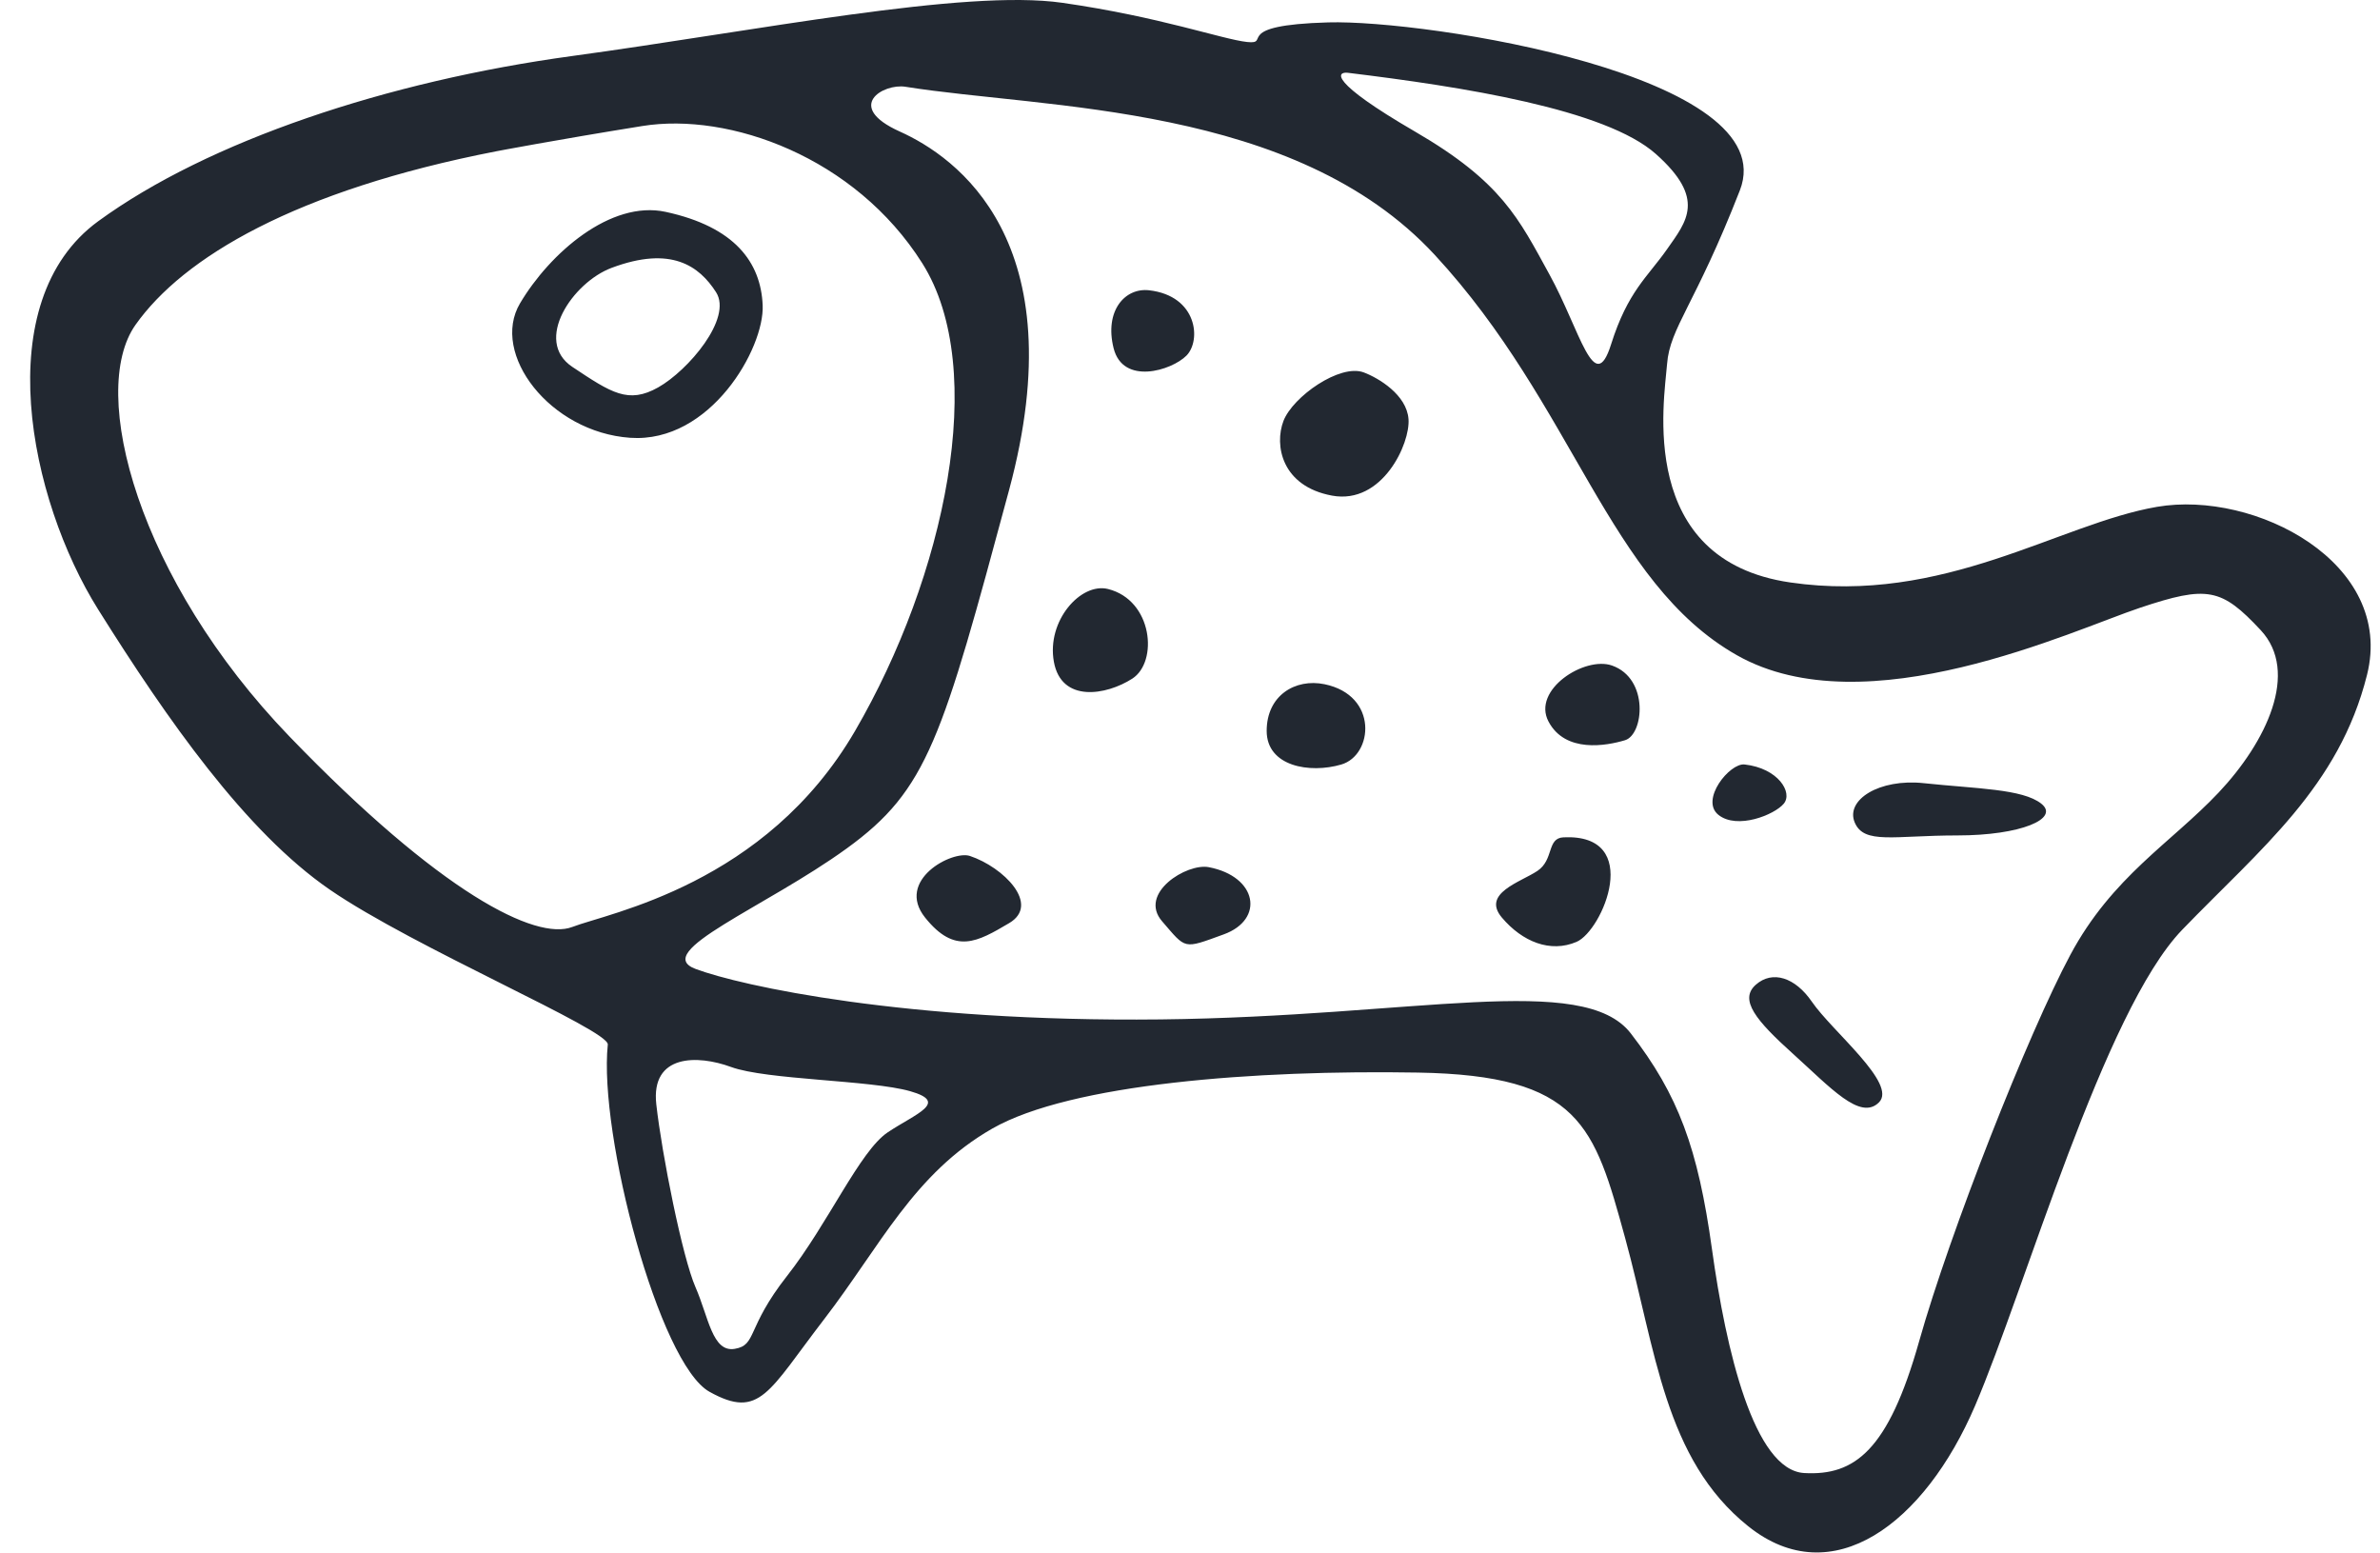
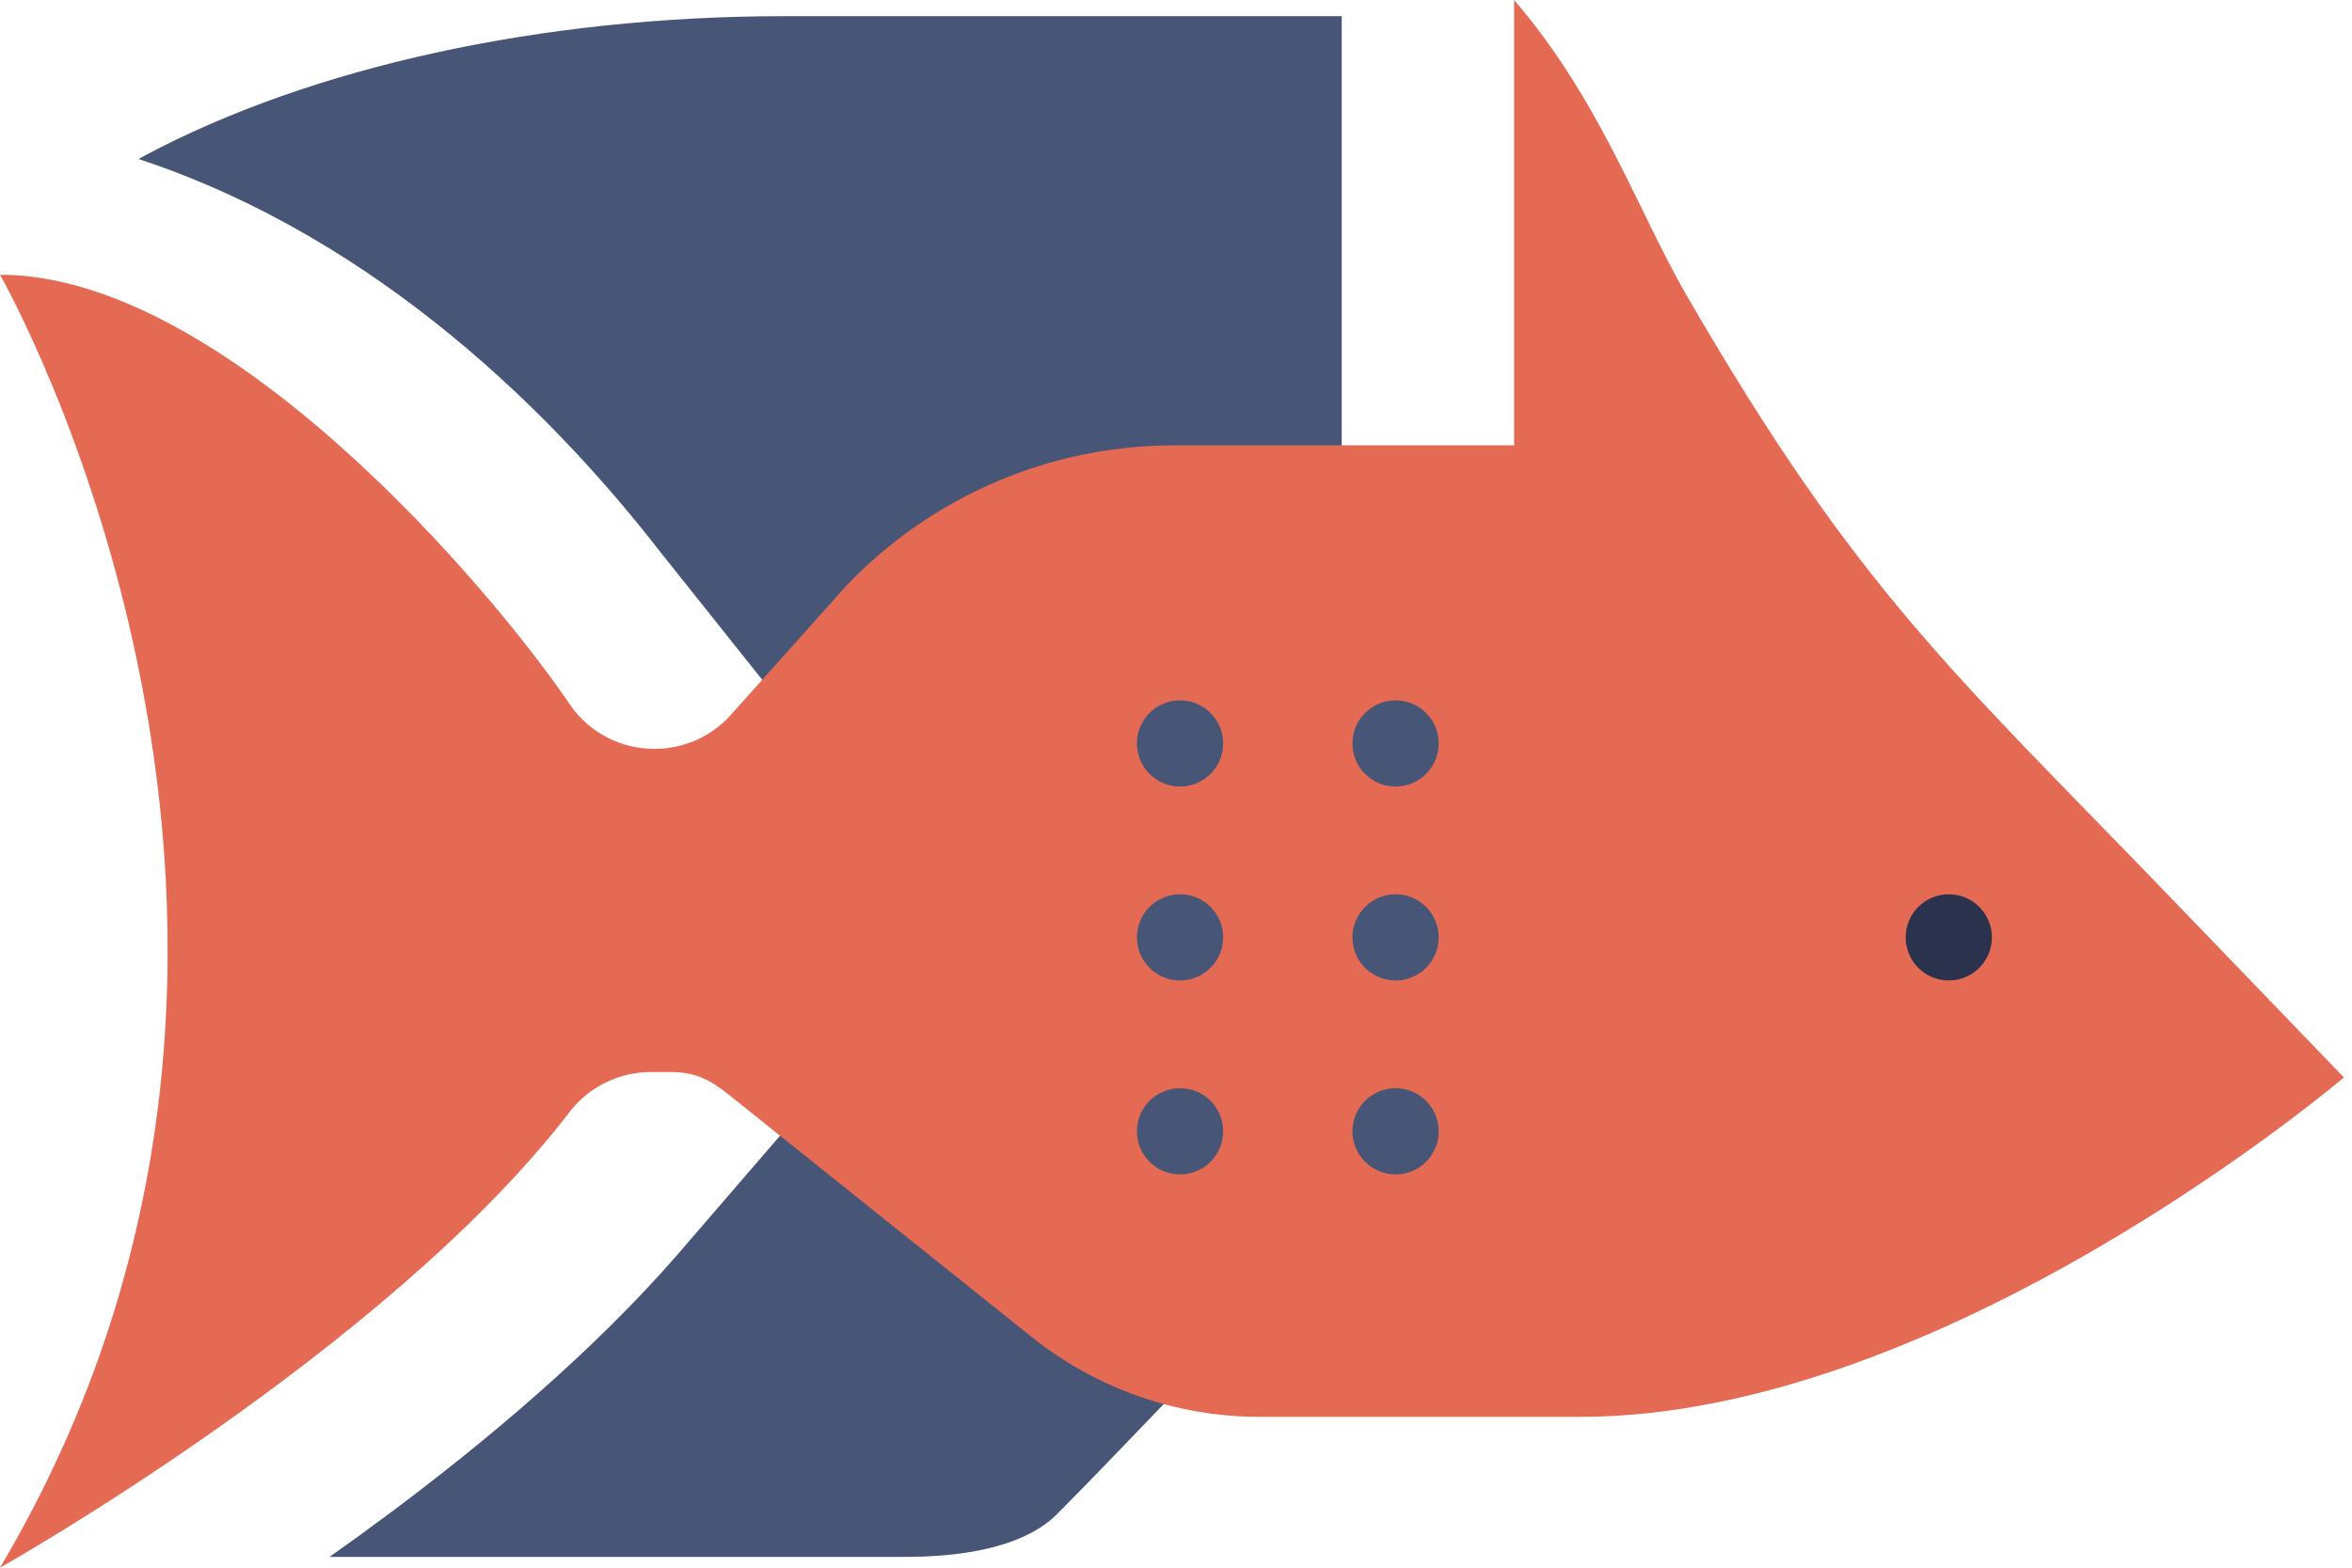
- <svg xmlns="http://www.w3.org/2000/svg" width="69" height="45" viewBox="0 0 69 45" fill="none">
-   <path d="M62.537 14.691C59.695 15.179 56.367 17.533 51.902 16.883C47.437 16.234 48.25 11.608 48.331 10.552C48.411 9.496 49.142 8.848 50.441 5.519C51.74 2.19 41.35 0.568 38.508 0.649C35.666 0.729 36.884 1.298 36.154 1.217C35.425 1.137 33.637 0.488 30.797 0.081C27.956 -0.325 21.95 0.893 16.592 1.623C11.235 2.353 6.04 4.085 2.847 6.413C-0.345 8.739 0.844 14.476 2.847 17.668C4.85 20.862 7.123 24.109 9.558 25.785C11.993 27.463 17.665 29.857 17.621 30.278C17.351 32.875 19.109 39.532 20.57 40.343C22.032 41.155 22.274 40.343 23.898 38.233C25.521 36.122 26.495 34.012 28.768 32.713C31.041 31.414 36.399 31.009 41.107 31.09C45.815 31.17 46.221 32.633 47.114 35.88C48.006 39.126 48.25 42.293 50.685 44.241C53.12 46.189 55.799 44.158 57.26 40.749C58.721 37.339 60.994 29.304 63.267 26.949C65.54 24.596 67.812 22.808 68.624 19.561C69.436 16.315 65.377 14.205 62.537 14.691ZM39.077 2.11C42.404 2.515 46.545 3.164 48.006 4.463C49.467 5.762 48.9 6.411 48.331 7.223C47.762 8.035 47.194 8.441 46.707 9.984C46.22 11.527 45.814 9.579 44.921 7.956C44.029 6.332 43.542 5.277 41.025 3.815C38.508 2.353 38.755 2.071 39.077 2.11ZM16.592 26.869C15.536 27.274 12.776 25.894 8.393 21.349C4.01 16.803 2.548 11.364 3.929 9.415C5.308 7.467 8.555 5.519 14.4 4.383C14.4 4.383 16.104 4.058 18.621 3.653C21.138 3.247 24.79 4.546 26.738 7.63C28.686 10.713 27.388 16.721 24.79 21.186C22.192 25.65 17.647 26.461 16.592 26.869ZM25.738 32.821C24.927 33.362 24.007 35.473 22.816 36.987C21.625 38.503 21.95 38.99 21.3 39.098C20.651 39.207 20.543 38.178 20.164 37.312C19.785 36.447 19.19 33.47 19.027 32.009C18.865 30.548 20.229 30.573 21.192 30.927C22.221 31.305 25.251 31.305 26.388 31.63C27.524 31.954 26.55 32.279 25.738 32.821ZM64.323 22.972C62.943 24.433 61.238 25.407 60.021 27.68C58.804 29.953 56.53 35.717 55.638 38.882C54.745 42.047 53.77 42.779 52.31 42.698C50.85 42.618 50.037 39.126 49.632 36.204C49.227 33.282 48.658 31.739 47.279 29.954C45.899 28.17 41.029 29.467 33.641 29.549C26.254 29.631 21.463 28.573 20.164 28.085C18.865 27.598 22.192 26.3 24.547 24.594C26.901 22.889 27.307 21.428 29.255 14.204C31.203 6.98 27.712 4.544 26.089 3.814C24.465 3.084 25.61 2.412 26.251 2.515C30.31 3.164 37.535 3.002 41.593 7.385C45.65 11.769 46.625 16.882 50.359 18.994C54.093 21.106 60.1 18.264 62.048 17.615C63.997 16.965 64.402 17.046 65.54 18.264C66.677 19.482 65.702 21.51 64.323 22.972ZM19.297 6.141C17.705 5.797 15.943 7.332 15.076 8.793C14.21 10.254 15.943 12.527 18.269 12.69C20.596 12.852 22.165 10.092 22.111 8.848C22.058 7.602 21.3 6.574 19.297 6.141ZM19.082 11.229C18.216 11.716 17.729 11.391 16.592 10.634C15.456 9.875 16.604 8.187 17.729 7.765C19.46 7.115 20.272 7.711 20.759 8.469C21.246 9.226 19.947 10.742 19.082 11.229ZM33.314 8.414C32.613 8.334 32.015 9.01 32.285 10.092C32.556 11.174 33.963 10.742 34.396 10.309C34.83 9.875 34.721 8.576 33.314 8.414ZM39.538 10.795C38.848 10.536 37.482 11.497 37.21 12.201C36.94 12.905 37.156 14.095 38.617 14.366C40.078 14.636 40.89 12.851 40.835 12.147C40.782 11.444 39.97 10.958 39.538 10.795ZM32.123 17.073C31.336 16.877 30.337 17.993 30.554 19.184C30.771 20.375 32.07 20.158 32.827 19.671C33.584 19.184 33.422 17.398 32.123 17.073ZM28.119 24.811C27.605 24.64 25.954 25.515 26.82 26.597C27.686 27.68 28.336 27.301 29.255 26.759C30.175 26.219 29.093 25.136 28.119 24.811ZM35.045 25.136C34.408 25.012 32.989 25.894 33.692 26.706C34.396 27.518 34.287 27.518 35.478 27.084C36.669 26.652 36.453 25.406 35.045 25.136ZM38.401 19.833C37.553 19.658 36.723 20.158 36.723 21.186C36.723 22.214 37.968 22.43 38.888 22.16C39.808 21.889 39.97 20.158 38.401 19.833ZM46.734 19.291C45.942 19.013 44.407 19.995 44.894 20.915C45.381 21.836 46.572 21.619 47.112 21.456C47.655 21.294 47.818 19.671 46.734 19.291ZM45.328 24.271C44.838 24.294 45.058 24.92 44.571 25.245C44.084 25.57 42.947 25.894 43.542 26.597C44.137 27.301 44.949 27.626 45.707 27.301C46.464 26.976 47.655 24.162 45.328 24.271ZM50.578 22.159C50.146 22.111 49.279 23.186 49.82 23.62C50.362 24.053 51.444 23.62 51.714 23.296C51.984 22.972 51.552 22.268 50.578 22.159ZM50.902 28.545C50.415 28.979 50.902 29.574 51.984 30.548C53.066 31.522 53.932 32.496 54.474 31.954C55.016 31.414 53.12 29.899 52.526 29.032C52.048 28.337 51.389 28.113 50.902 28.545ZM55.773 22.701C54.48 22.563 53.5 23.188 53.77 23.837C54.04 24.486 54.906 24.216 56.747 24.216C58.587 24.216 59.724 23.729 59.182 23.297C58.64 22.863 57.287 22.863 55.773 22.701Z" fill="#222831" />
+ <svg xmlns="http://www.w3.org/2000/svg" width="75" height="50" viewBox="0 0 75 50" fill="none">
+   <path d="M4.419 5.072C12.213 7.643 17.864 13.49 21.047 17.593L24.523 21.954L27.005 19.177C29.73 16.33 33.5 14.72 37.442 14.72H42.784V0.516H25.012C17.301 0.516 9.926 2.126 4.595 4.973L4.419 5.072Z" fill="#475577" />
+   <path d="M10.508 49.656C10.508 49.656 24.17 49.656 28.852 49.656C32.245 49.656 33.364 48.632 33.715 48.282C34.507 47.492 36.142 45.79 37.443 44.433C35.919 44.019 34.486 43.296 33.237 42.296L25.189 35.856L21.596 40.023C18.934 43.081 15.551 45.933 12.402 48.282C11.758 48.763 11.123 49.222 10.508 49.656Z" fill="#475577" />
+   <path d="M74.742 34.364L69.256 28.668C62.334 21.48 59.278 18.902 53.801 9.454C52.226 6.738 51.044 3.213 48.282 0V14.204H37.441C33.5 14.204 29.73 15.814 27.006 18.661L23.305 22.8C22.689 23.489 21.809 23.883 20.885 23.883H20.852C19.777 23.883 18.771 23.352 18.168 22.462C15.652 18.753 7.189 8.763 0 8.763C0 8.763 12.027 29.725 0 50C0 50 12.344 43.056 18.17 35.457C18.782 34.658 19.751 34.192 20.757 34.192C20.986 34.192 21.214 34.192 21.422 34.192C22.16 34.192 22.65 34.443 23.226 34.904L32.894 42.639C34.958 44.289 37.522 45.189 40.165 45.189H50.395C62.028 45.189 74.742 34.364 74.742 34.364Z" fill="#E46A53" />
+   <path d="M44.502 25.086C45.261 25.086 45.876 24.47 45.876 23.711C45.876 22.952 45.261 22.337 44.502 22.337C43.742 22.337 43.127 22.952 43.127 23.711C43.127 24.47 43.742 25.086 44.502 25.086Z" fill="#475577" />
+   <path d="M44.502 31.271C45.261 31.271 45.876 30.656 45.876 29.897C45.876 29.138 45.261 28.522 44.502 28.522C43.742 28.522 43.127 29.138 43.127 29.897C43.127 30.656 43.742 31.271 44.502 31.271Z" fill="#475577" />
+   <path d="M44.502 37.457C45.261 37.457 45.876 36.842 45.876 36.082C45.876 35.323 45.261 34.708 44.502 34.708C43.742 34.708 43.127 35.323 43.127 36.082C43.127 36.842 43.742 37.457 44.502 37.457Z" fill="#475577" />
+   <path d="M37.629 25.086C38.388 25.086 39.004 24.47 39.004 23.711C39.004 22.952 38.388 22.337 37.629 22.337C36.87 22.337 36.254 22.952 36.254 23.711C36.254 24.47 36.87 25.086 37.629 25.086Z" fill="#475577" />
+   <path d="M37.629 31.271C38.388 31.271 39.004 30.656 39.004 29.897C39.004 29.138 38.388 28.522 37.629 28.522C36.87 28.522 36.254 29.138 36.254 29.897C36.254 30.656 36.87 31.271 37.629 31.271Z" fill="#475577" />
+   <path d="M37.629 37.457C38.388 37.457 39.004 36.842 39.004 36.082C39.004 35.323 38.388 34.708 37.629 34.708C36.87 34.708 36.254 35.323 36.254 36.082C36.254 36.842 36.87 37.457 37.629 37.457Z" fill="#475577" />
+   <path d="M62.143 31.271C62.902 31.271 63.517 30.656 63.517 29.897C63.517 29.138 62.902 28.522 62.143 28.522C61.383 28.522 60.768 29.138 60.768 29.897C60.768 30.656 61.383 31.271 62.143 31.271Z" fill="#2A324E" />
</svg>
